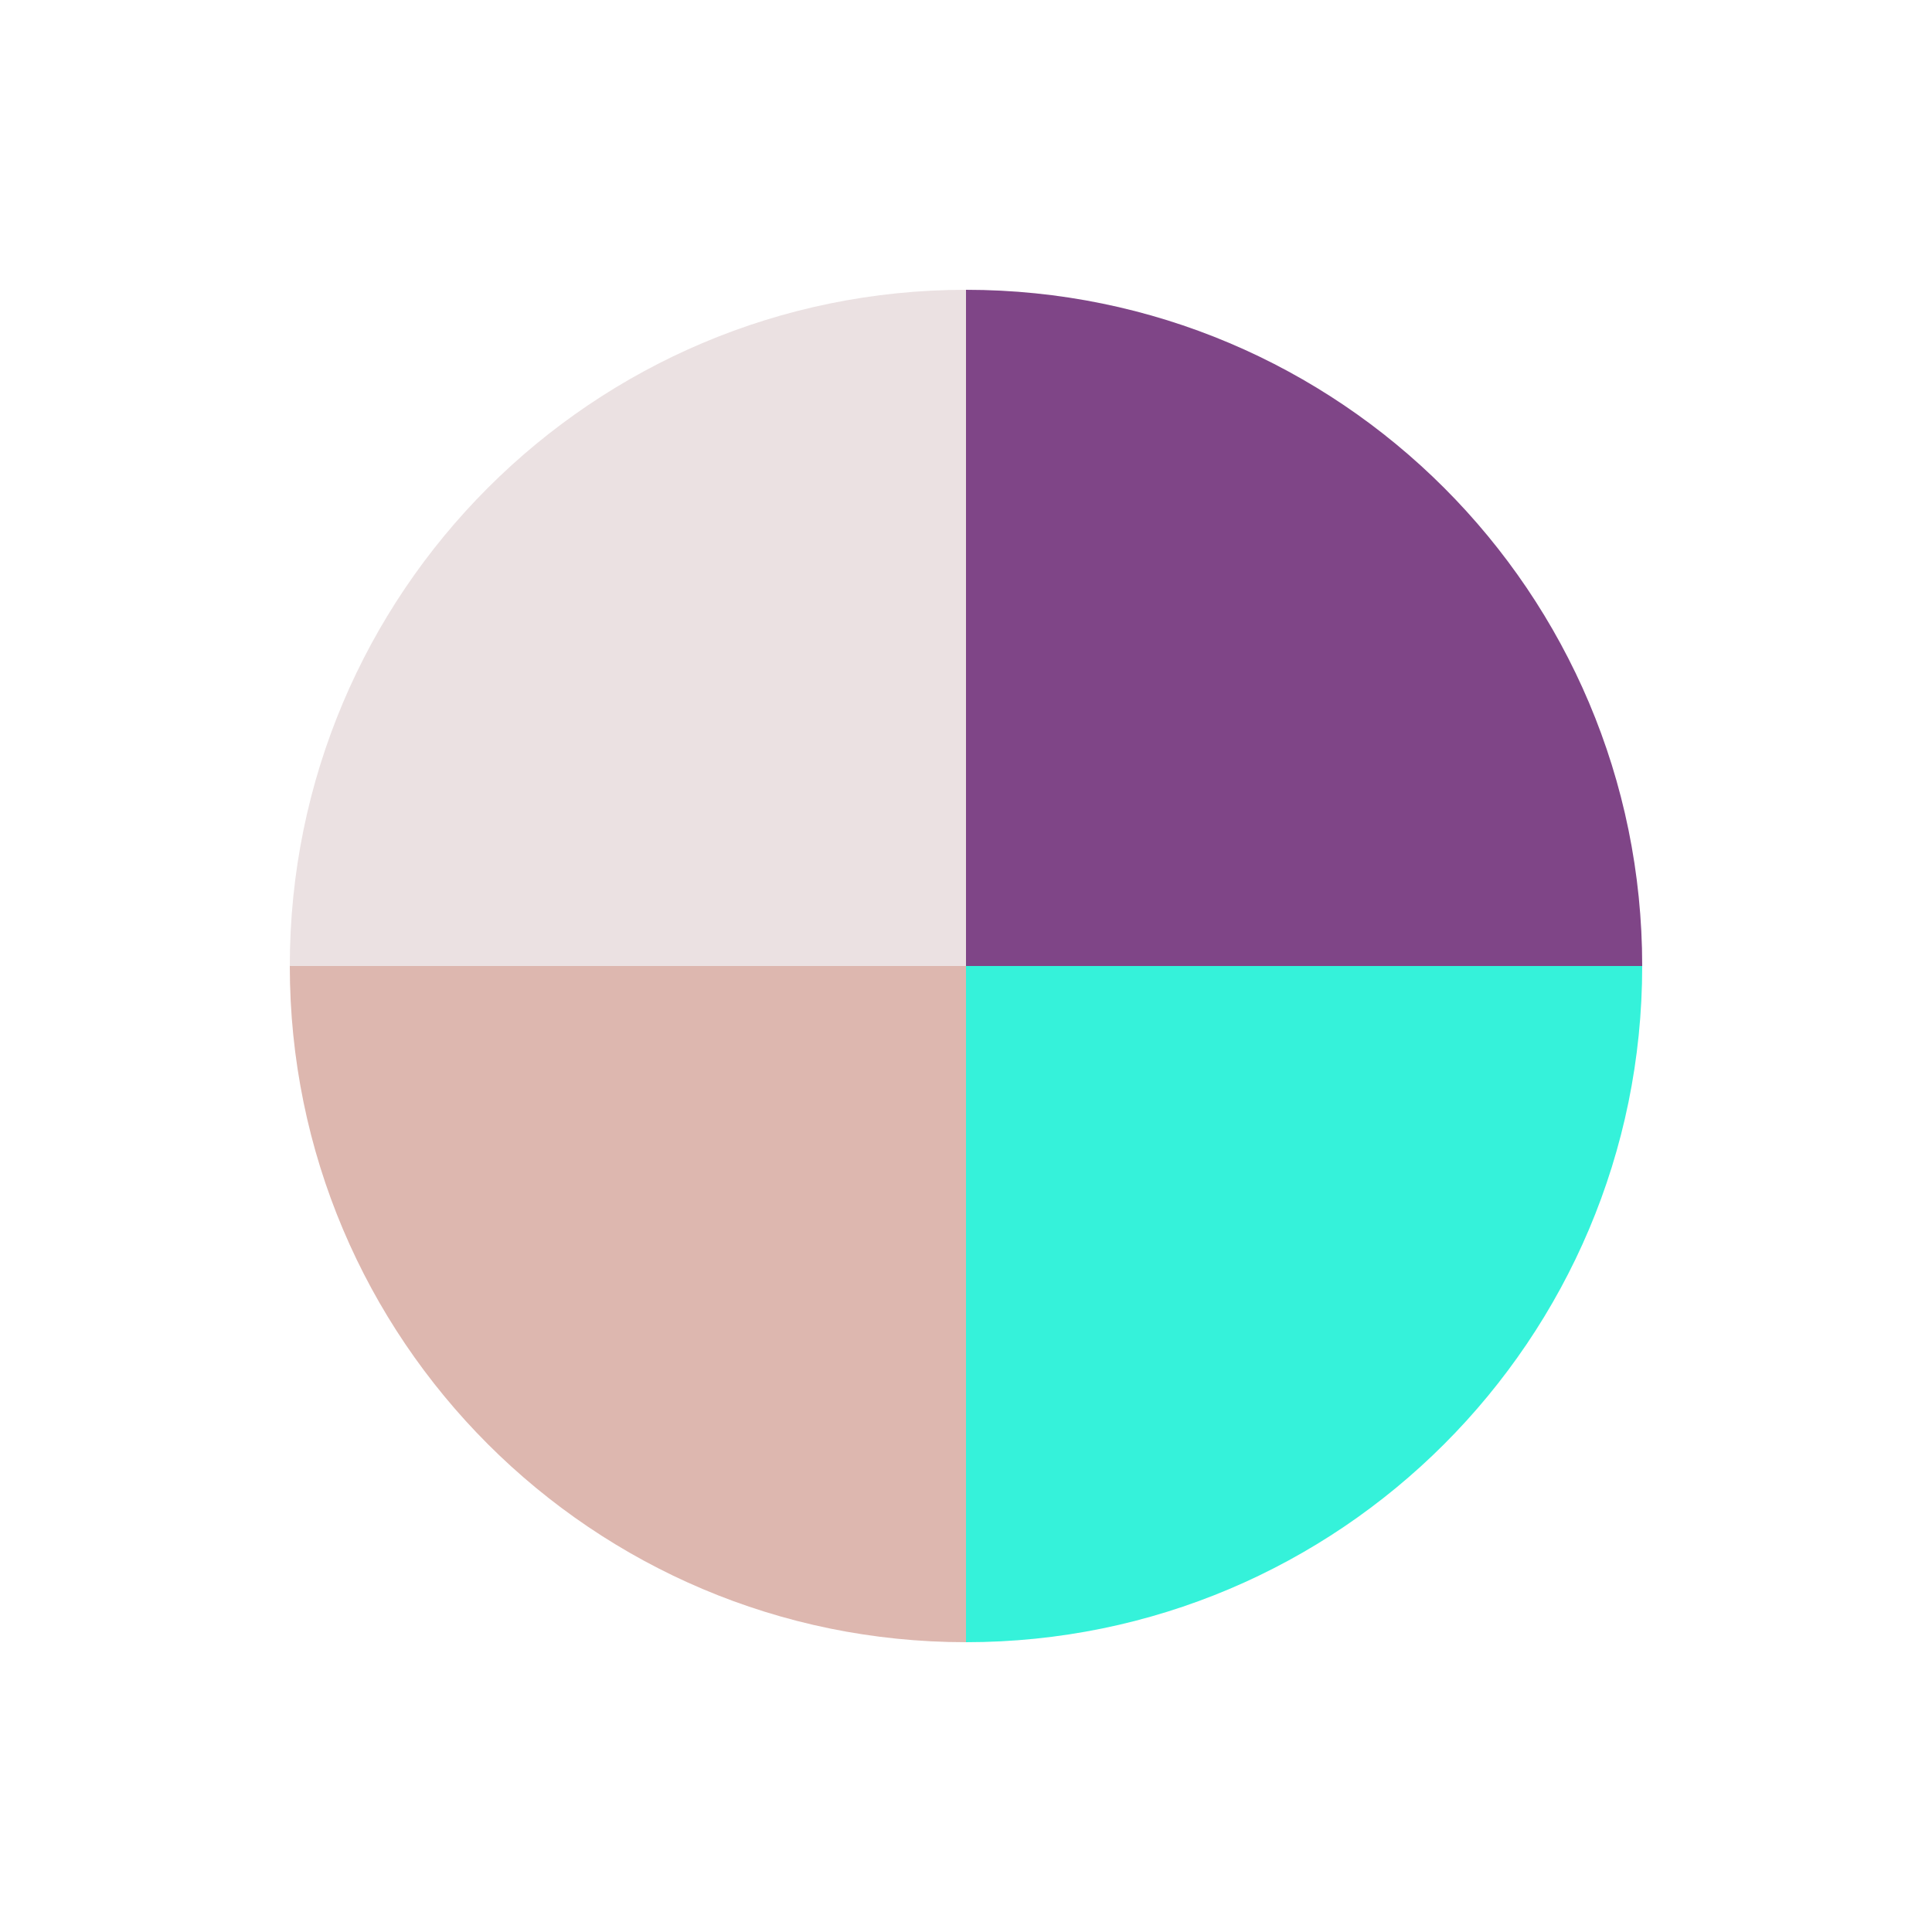
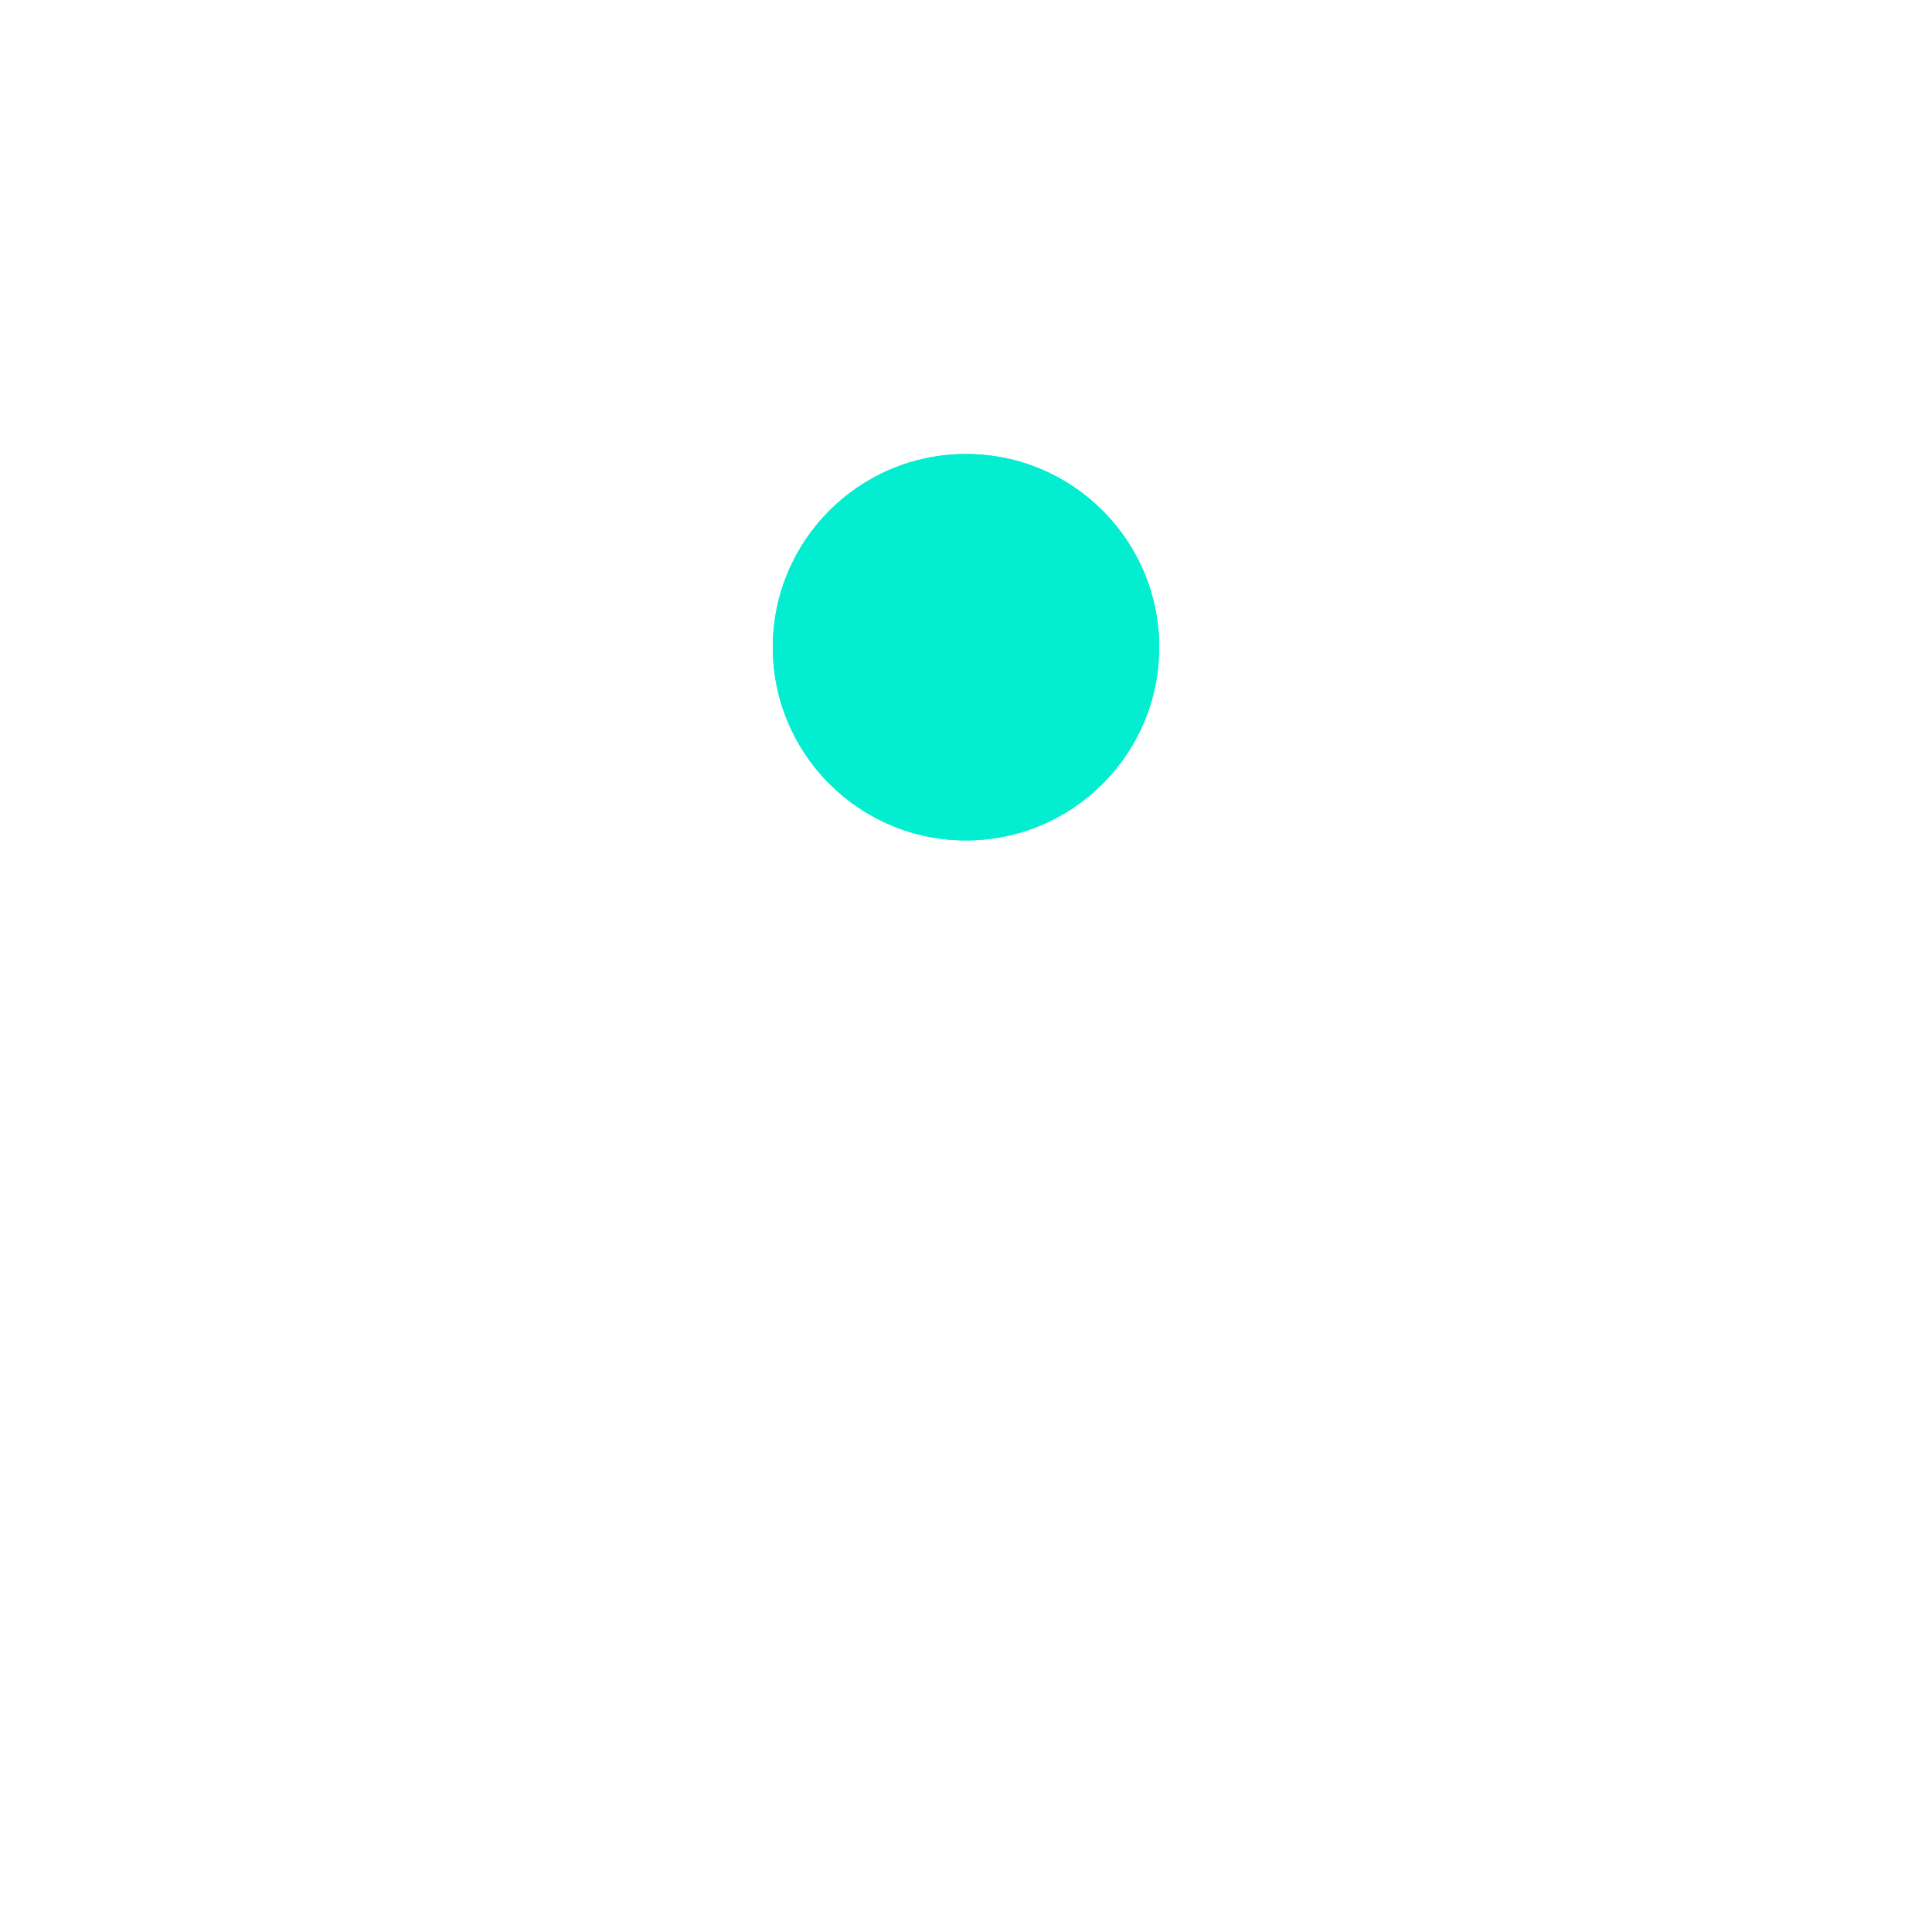
- <svg xmlns="http://www.w3.org/2000/svg" style="margin: auto; background: none; display: block; shape-rendering: auto;" width="200px" height="200px" viewBox="0 0 100 100" preserveAspectRatio="xMidYMid">
-   <g transform="translate(50 50)">
-     <g transform="scale(0.7)">
-       <g transform="translate(-50 -50)">
-         <g>
-           <animateTransform attributeName="transform" type="rotate" repeatCount="indefinite" values="0 50 50;360 50 50" keyTimes="0;1" dur="0.758s" />
-           <path fill-opacity="0.8" fill="#5f1769" d="M50 50L50 0A50 50 0 0 1 100 50Z" />
-         </g>
-         <g>
-           <animateTransform attributeName="transform" type="rotate" repeatCount="indefinite" values="0 50 50;360 50 50" keyTimes="0;1" dur="1.01s" />
-           <path fill-opacity="0.8" fill="#03eed0" d="M50 50L50 0A50 50 0 0 1 100 50Z" transform="rotate(90 50 50)" />
-         </g>
-         <g>
-           <animateTransform attributeName="transform" type="rotate" repeatCount="indefinite" values="0 50 50;360 50 50" keyTimes="0;1" dur="1.515s" />
-           <path fill-opacity="0.8" fill="#d4a59b" d="M50 50L50 0A50 50 0 0 1 100 50Z" transform="rotate(180 50 50)" />
-         </g>
-         <g>
-           <animateTransform attributeName="transform" type="rotate" repeatCount="indefinite" values="0 50 50;360 50 50" keyTimes="0;1" dur="3.03s" />
-           <path fill-opacity="0.8" fill="#e6d9db" d="M50 50L50 0A50 50 0 0 1 100 50Z" transform="rotate(270 50 50)" />
-         </g>
-       </g>
+ <svg xmlns="http://www.w3.org/2000/svg" viewBox="0 0 100 100" preserveAspectRatio="xMidYMid" width="200" height="200" style="shape-rendering: auto; display: block; background: transparent;">
+   <g>
+     <g transform="translate(0 -7.5)">
+       <circle fill="#03eed0" r="10" cy="41" cx="50">
+         <animateTransform values="0 50 50;360 50 50" keyTimes="0;1" repeatCount="indefinite" dur="1s" type="rotate" attributeName="transform" />
+         <animate keySplines="0.2 0 0.8 1;0.2 0 0.8 1" values="0;15;0" keyTimes="0;0.5;1" calcMode="spline" repeatCount="indefinite" dur="1s" attributeName="r" />
+       </circle>
+       <circle fill="#03eed0" r="10" cy="41" cx="50">
+         <animateTransform values="180 50 50;540 50 50" keyTimes="0;1" repeatCount="indefinite" dur="1s" type="rotate" attributeName="transform" />
+         <animate keySplines="0.2 0 0.8 1;0.2 0 0.8 1" values="15;0;15" keyTimes="0;0.5;1" calcMode="spline" repeatCount="indefinite" dur="1s" attributeName="r" />
+       </circle>
    </g>
+     <g />
  </g>
</svg>
